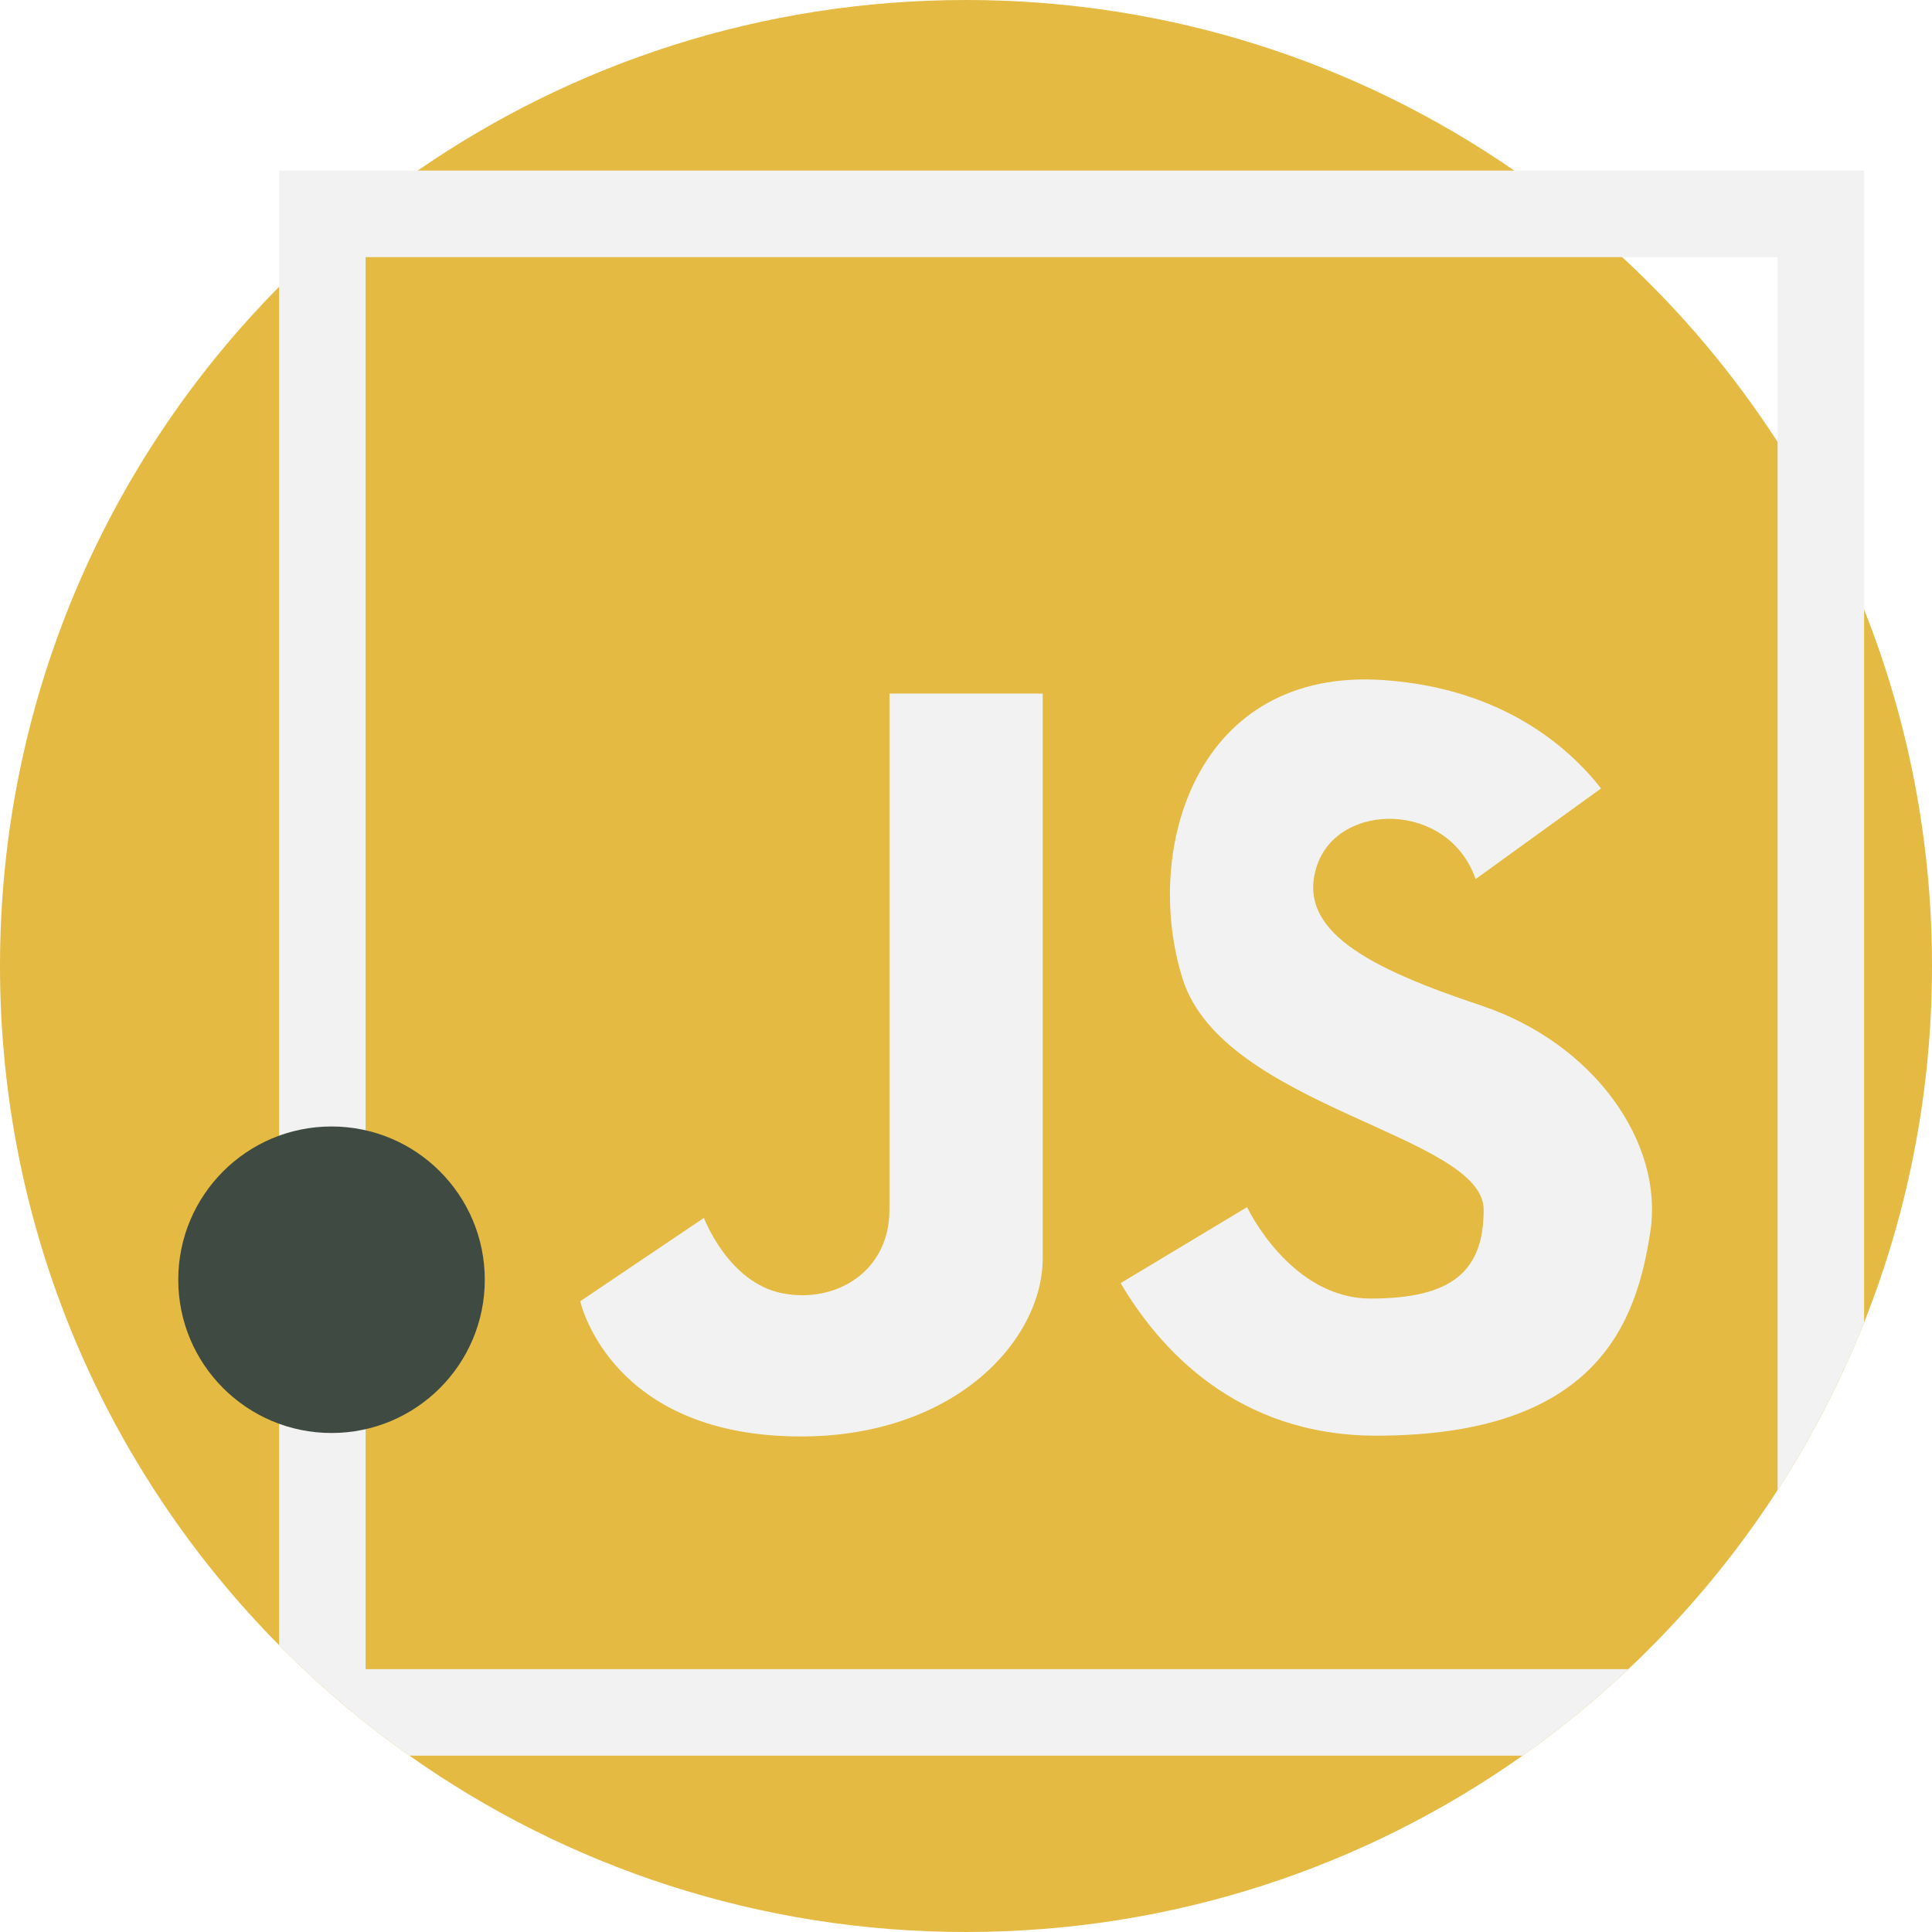
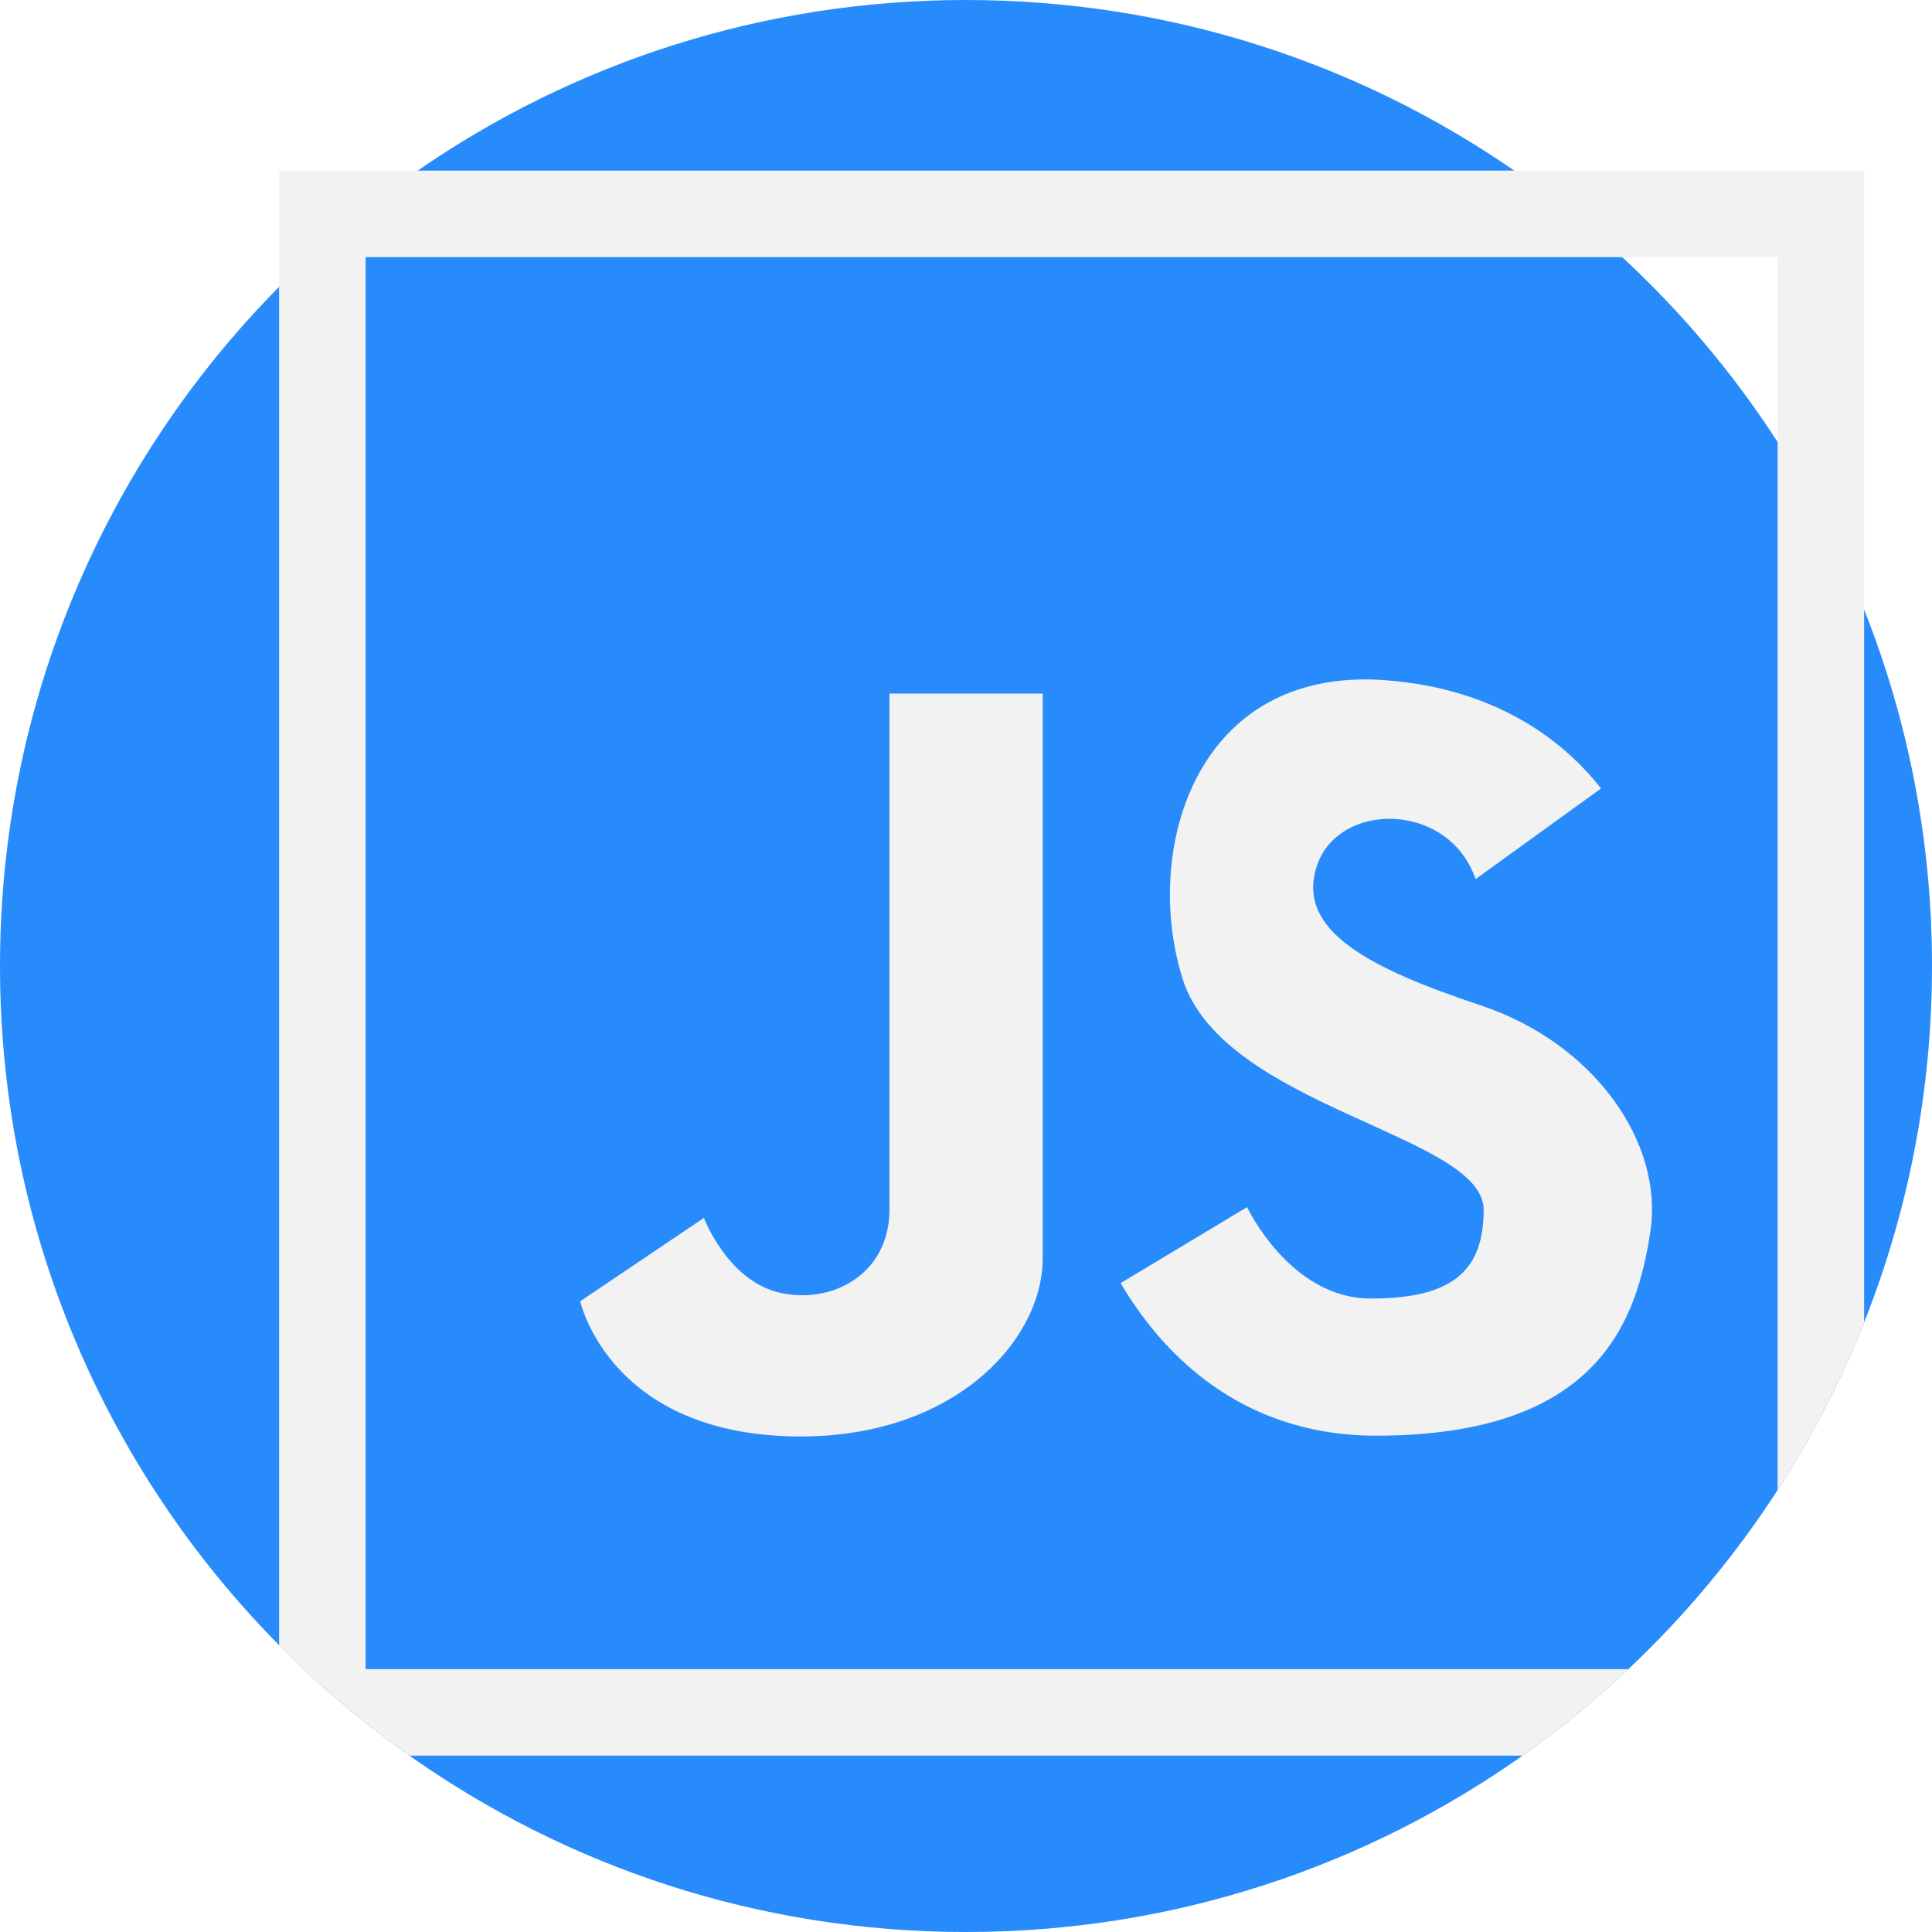
<svg xmlns="http://www.w3.org/2000/svg" version="1.1" id="Capa_1" x="0px" y="0px" viewBox="0 0 512 512" style="enable-background:new 0 0 512 512;" xml:space="preserve">
-   <path style="fill:#E4BA42;" d="M512,256c0,33.353-6.374,65.212-17.983,94.438c-6.207,15.632-13.908,30.511-22.936,44.45  c-11.243,17.387-24.545,33.322-39.549,47.449c-8.788,8.286-18.15,15.945-28.035,22.925C361.806,494.707,310.93,512,256,512  s-105.806-17.293-147.498-46.738c-12.372-8.735-23.928-18.526-34.534-29.268C28.233,389.757,0,326.165,0,256  S28.233,122.243,73.968,76.006c11.233-11.368,23.531-21.682,36.728-30.793C151.97,16.697,202.031,0,256,0  s104.03,16.697,145.304,45.213c10.083,6.949,19.634,14.618,28.588,22.925c15.684,14.503,29.539,30.96,41.19,48.974  c9.028,13.939,16.729,28.818,22.936,44.45C505.626,190.788,512,222.647,512,256z" />
+   <path style="fill:#288bfc;" d="M512,256c0,33.353-6.374,65.212-17.983,94.438c-6.207,15.632-13.908,30.511-22.936,44.45  c-11.243,17.387-24.545,33.322-39.549,47.449c-8.788,8.286-18.15,15.945-28.035,22.925C361.806,494.707,310.93,512,256,512  s-105.806-17.293-147.498-46.738c-12.372-8.735-23.928-18.526-34.534-29.268C28.233,389.757,0,326.165,0,256  S28.233,122.243,73.968,76.006c11.233-11.368,23.531-21.682,36.728-30.793C151.97,16.697,202.031,0,256,0  s104.03,16.697,145.304,45.213c10.083,6.949,19.634,14.618,28.588,22.925c15.684,14.503,29.539,30.96,41.19,48.974  c9.028,13.939,16.729,28.818,22.936,44.45C505.626,190.788,512,222.647,512,256z" />
  <g>
    <path style="fill:#F2F2F2;" d="M391.05,232.97c-7.125-20.664-36.341-20.664-42.04-3.563c-5.7,17.101,13.539,27.076,43.466,37.053   c29.927,9.976,48.454,36.341,44.891,59.854s-13.539,54.154-72.68,54.154c-36.963,0-57.505-23.103-67.714-40.429l33.511-20.138   c0,0,11.401,24.227,32.777,24.227c21.377,0,29.927-7.125,29.927-23.514c0-19.951-69.118-27.076-79.806-61.279   s3.563-82.656,53.441-79.094c31.175,2.227,48.71,17.535,57.478,28.703L391.05,232.97z" />
    <path style="fill:#F2F2F2;" d="M235.714,183.805c0,0,0,120.421,0,136.81c0,16.388-14.251,24.94-28.502,22.089   c-14.251-2.85-20.664-19.951-20.664-19.951l-32.777,22.089c0,0,7.125,32.777,52.016,35.628   c44.891,2.85,70.542-24.227,70.542-47.029s0-149.636,0-149.636L235.714,183.805L235.714,183.805z" />
    <path style="fill:#F2F2F2;" d="M73.968,45.213v390.781c10.606,10.742,22.162,20.532,34.534,29.268h294.996   c9.885-6.98,19.247-14.639,28.035-22.925H96.893V68.138h374.188v326.75c9.028-13.939,16.729-28.818,22.936-44.45V45.213H73.968z" />
  </g>
-   <circle style="fill:#3F4A43;" cx="87.855" cy="339.143" r="40.615" />
  <g>
</g>
  <g>
</g>
  <g>
</g>
  <g>
</g>
  <g>
</g>
  <g>
</g>
  <g>
</g>
  <g>
</g>
  <g>
</g>
  <g>
</g>
  <g>
</g>
  <g>
</g>
  <g>
</g>
  <g>
</g>
  <g>
</g>
</svg>
